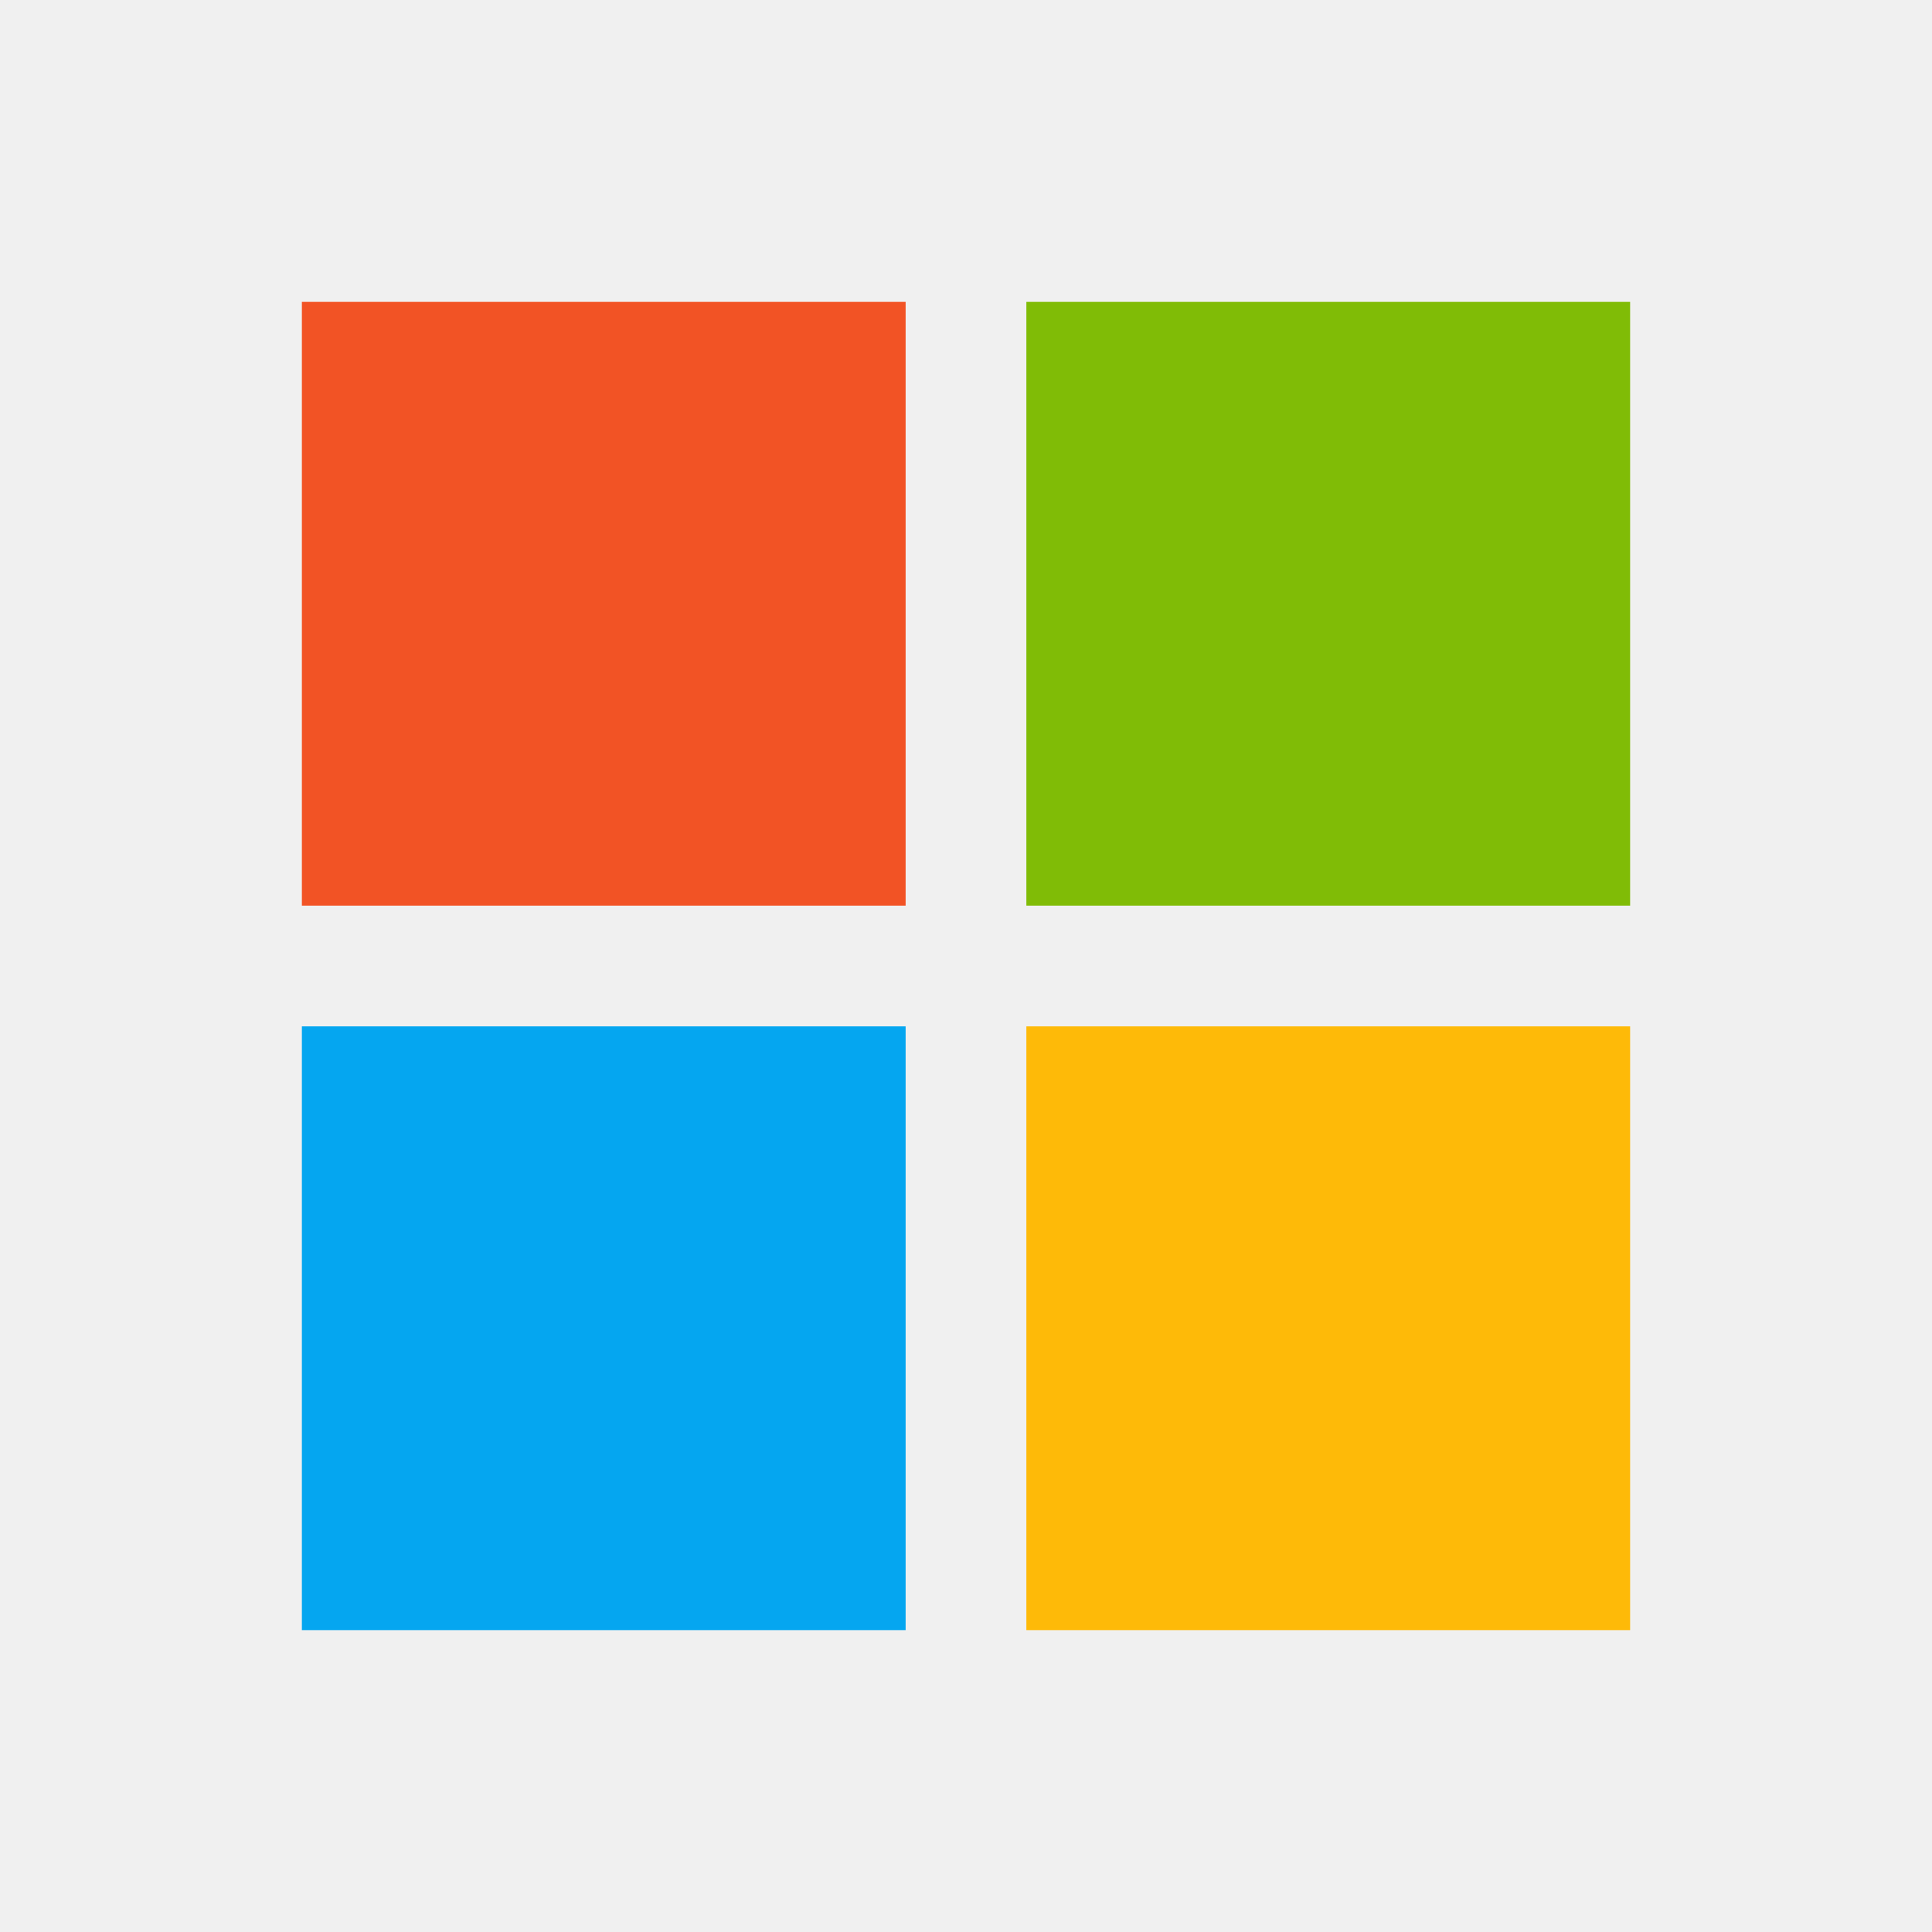
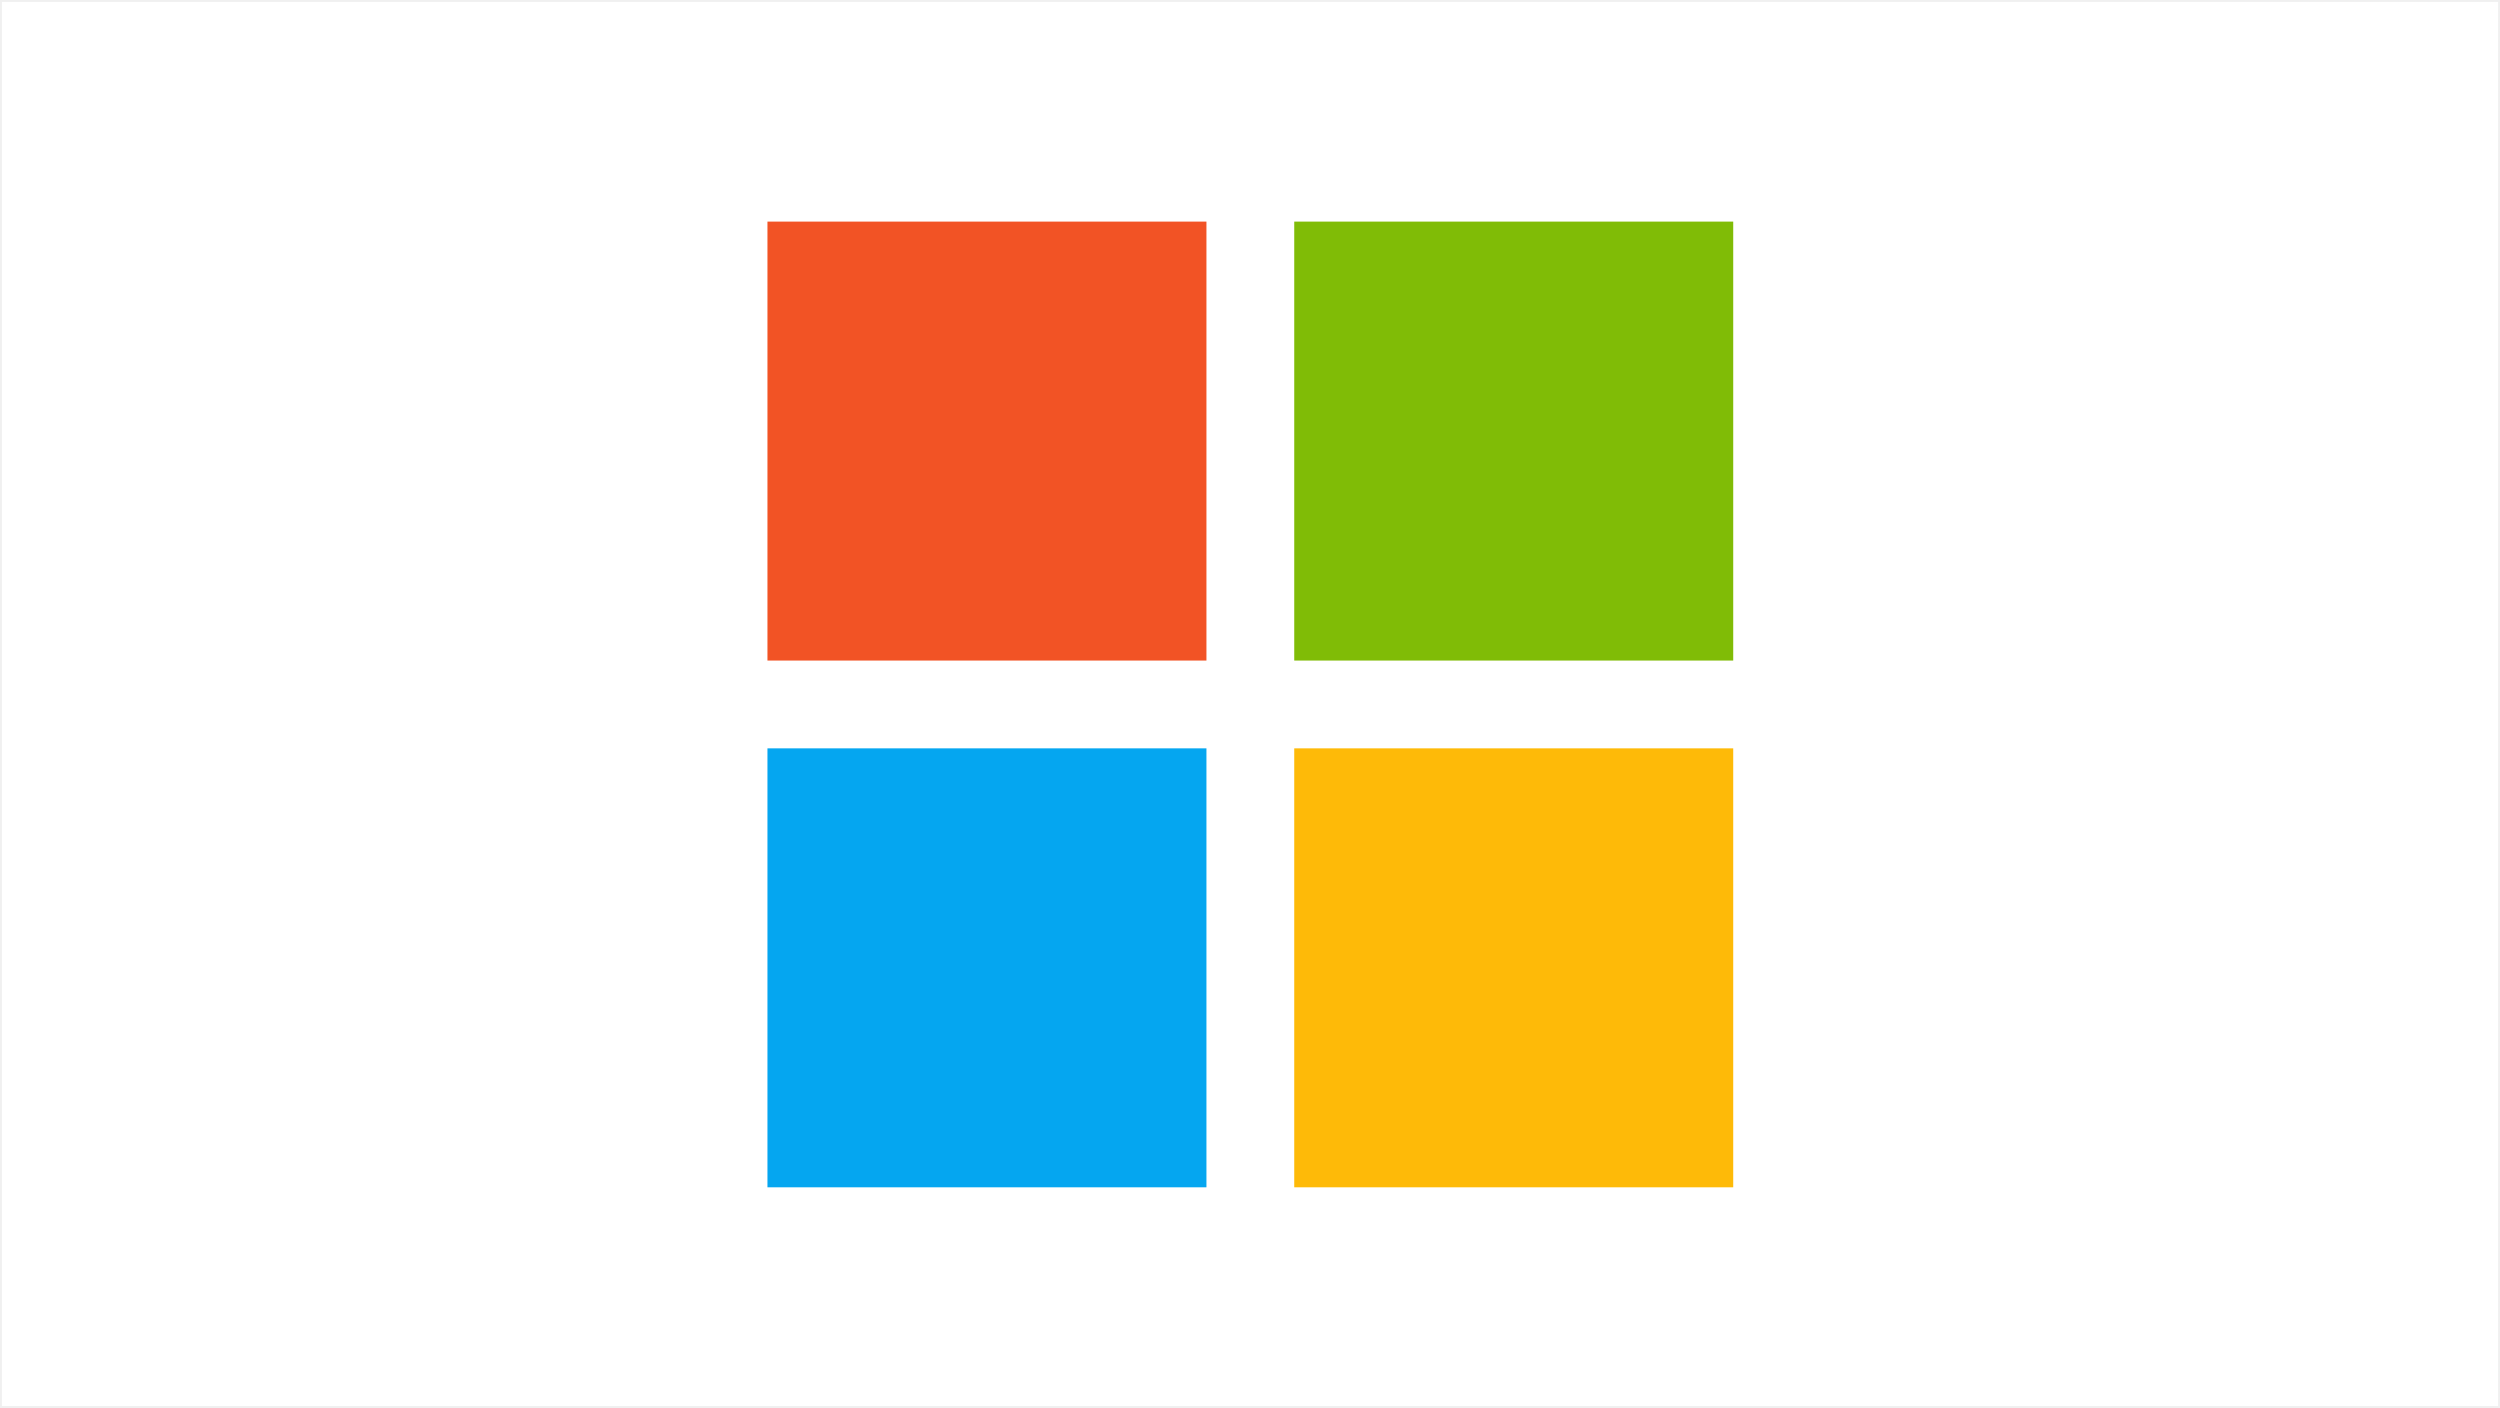
- <svg xmlns="http://www.w3.org/2000/svg" width="800px" height="800px" viewBox="0 0 32 32" fill="none">
-   <rect x="17" y="17" width="10" height="10" fill="#FEBA08" />
-   <rect x="5" y="17" width="10" height="10" fill="#05A6F0" />
-   <rect x="17" y="5" width="10" height="10" fill="#80BC06" />
-   <rect x="5" y="5" width="10" height="10" fill="#F25325" />
+ <svg xmlns="http://www.w3.org/2000/svg" width="1282" height="722" overflow="hidden">
+   <g transform="translate(1 1)">
+     <rect x="0" y="0" width="1280" height="720" fill="#FFFFFF" />
+     <g>
+       <g>
+         <g>
+           <path d="M382.667 382.667 607.765 382.667 607.765 607.765 382.667 607.765Z" fill="#FEBA08" transform="matrix(1.00006 0 0 1 279.995 0.087286)" />
+           <path d="M112.549 382.667 337.647 382.667 337.647 607.765 112.549 607.765Z" fill="#05A6F0" transform="matrix(1.00006 0 0 1 279.995 0.087286)" />
+           <path d="M382.667 112.549 607.765 112.549 607.765 337.647 382.667 337.647Z" fill="#80BC06" transform="matrix(1.00006 0 0 1 279.995 0.087286)" />
+           <path d="M112.549 112.549 337.647 112.549 337.647 337.647 112.549 337.647Z" fill="#F25325" transform="matrix(1.00006 0 0 1 279.995 0.087286)" />
+         </g>
+       </g>
+     </g>
+   </g>
</svg>
